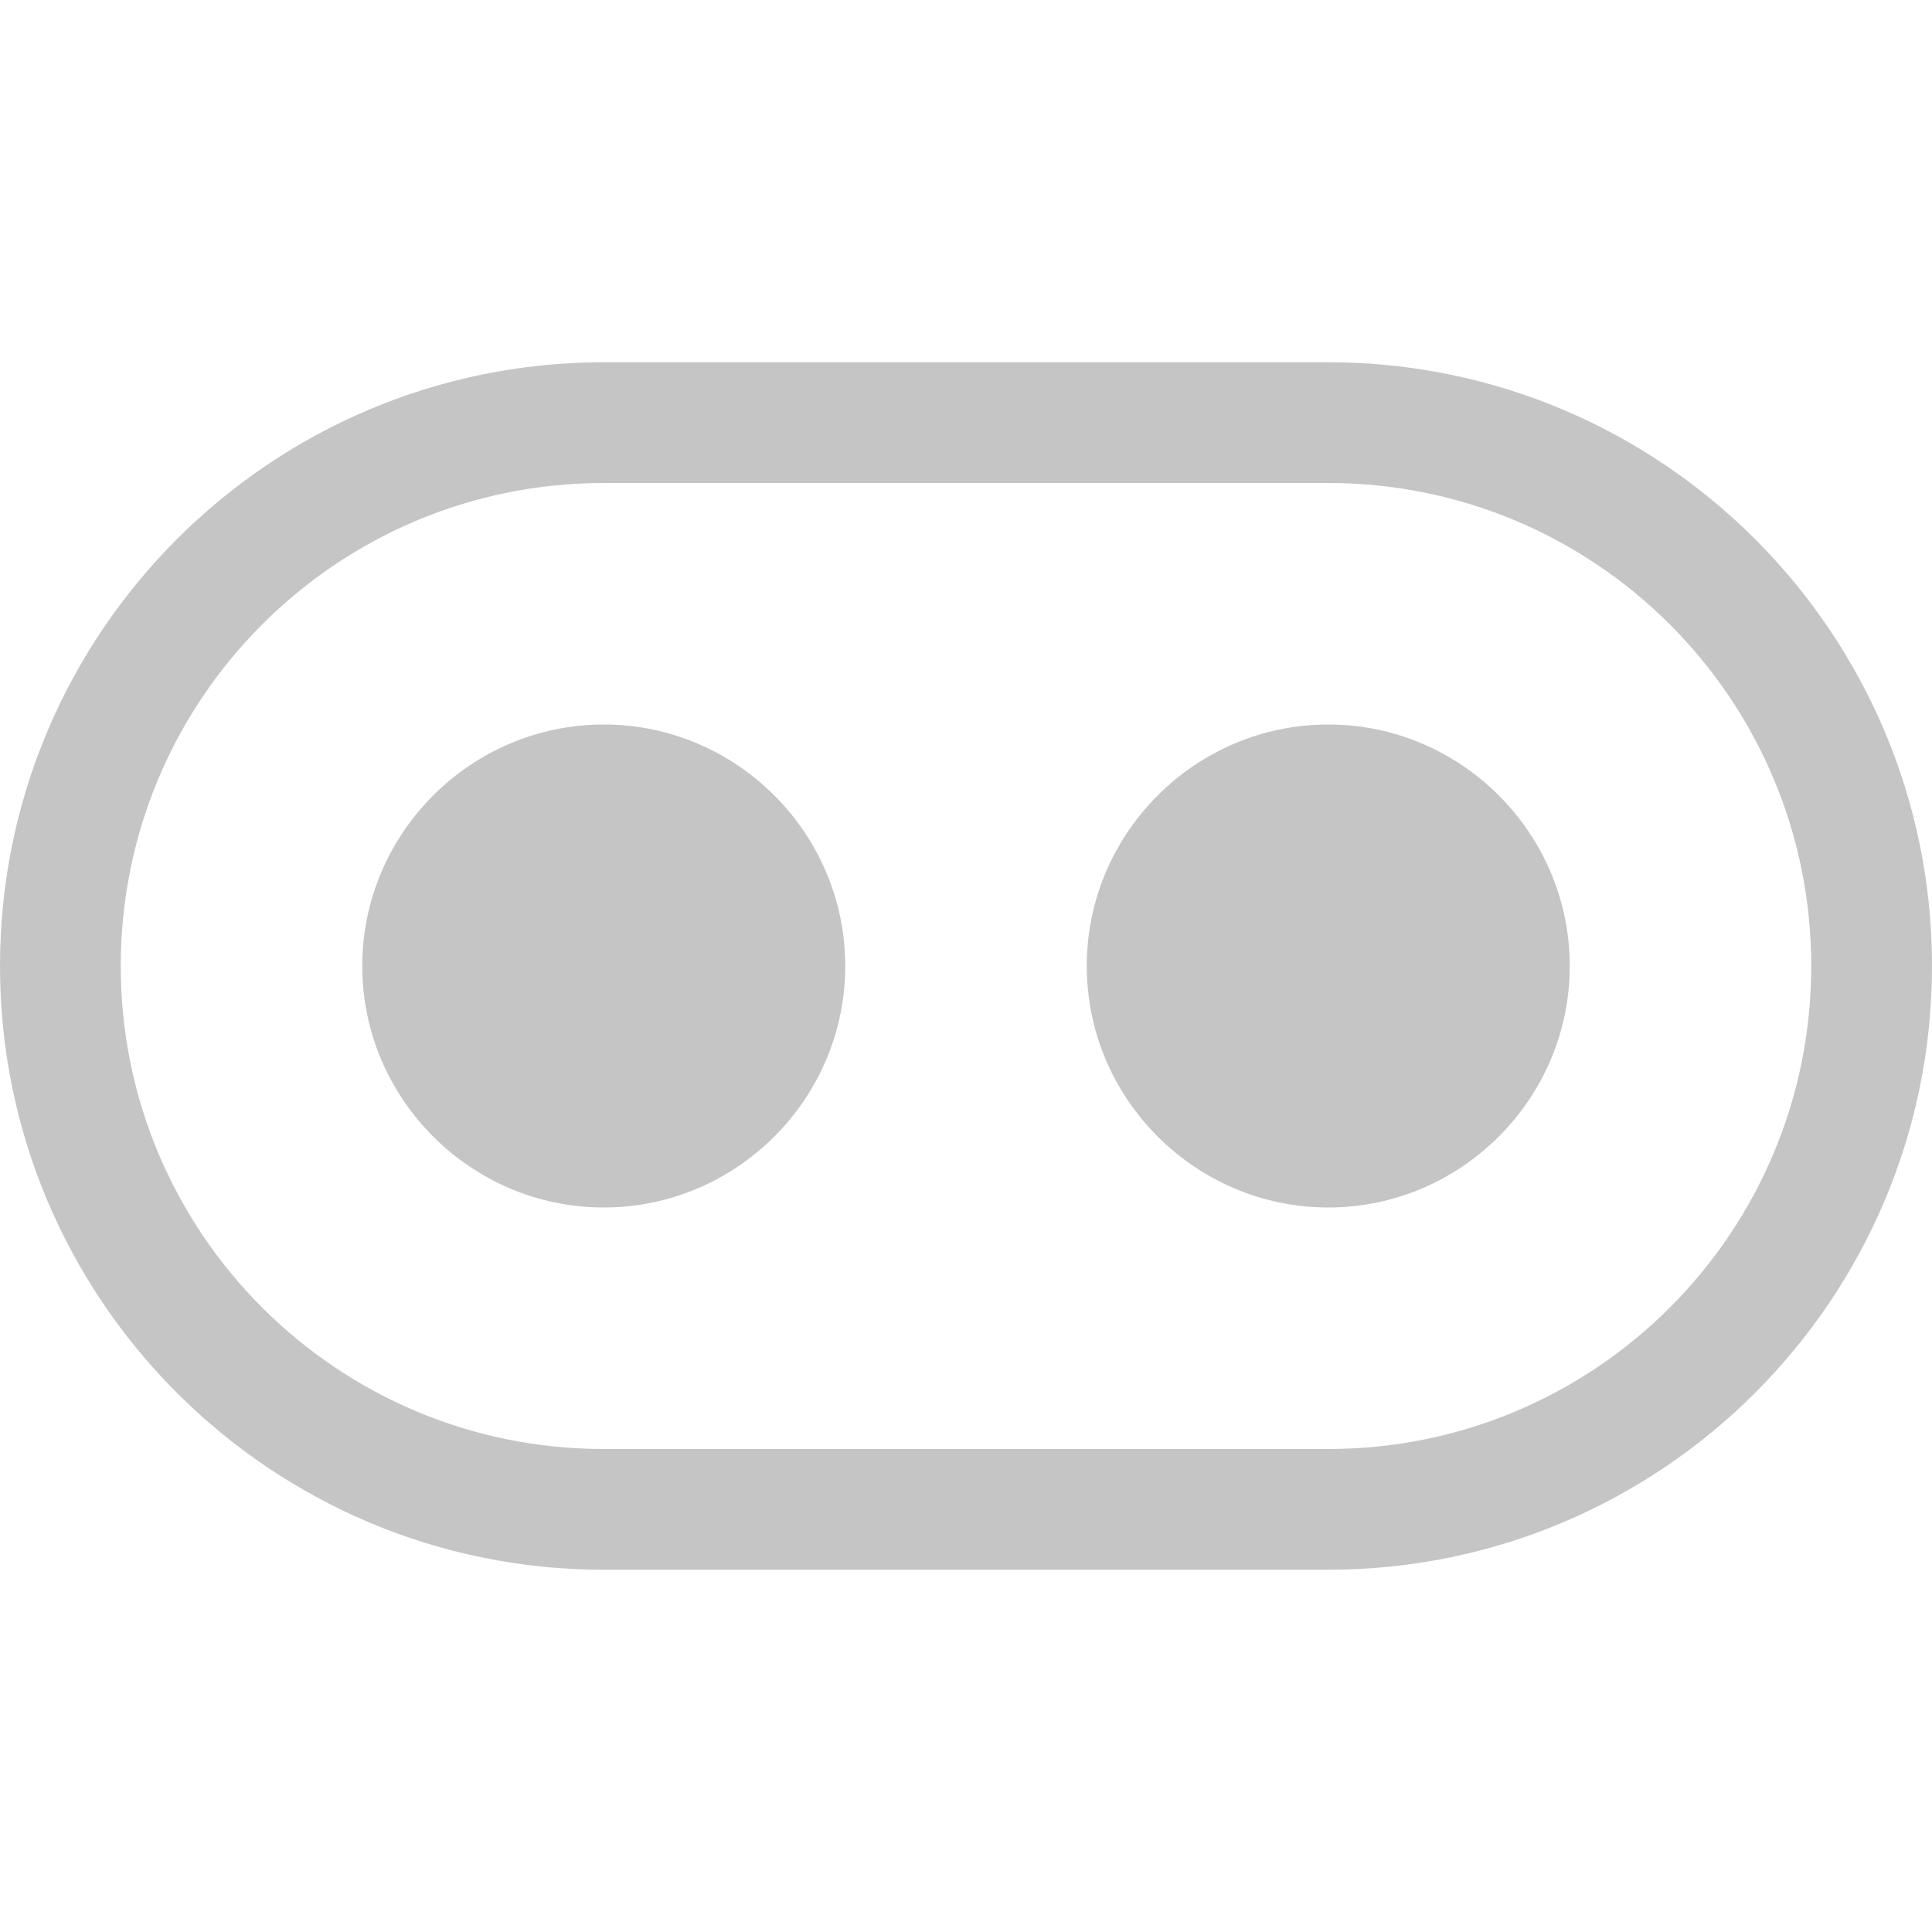
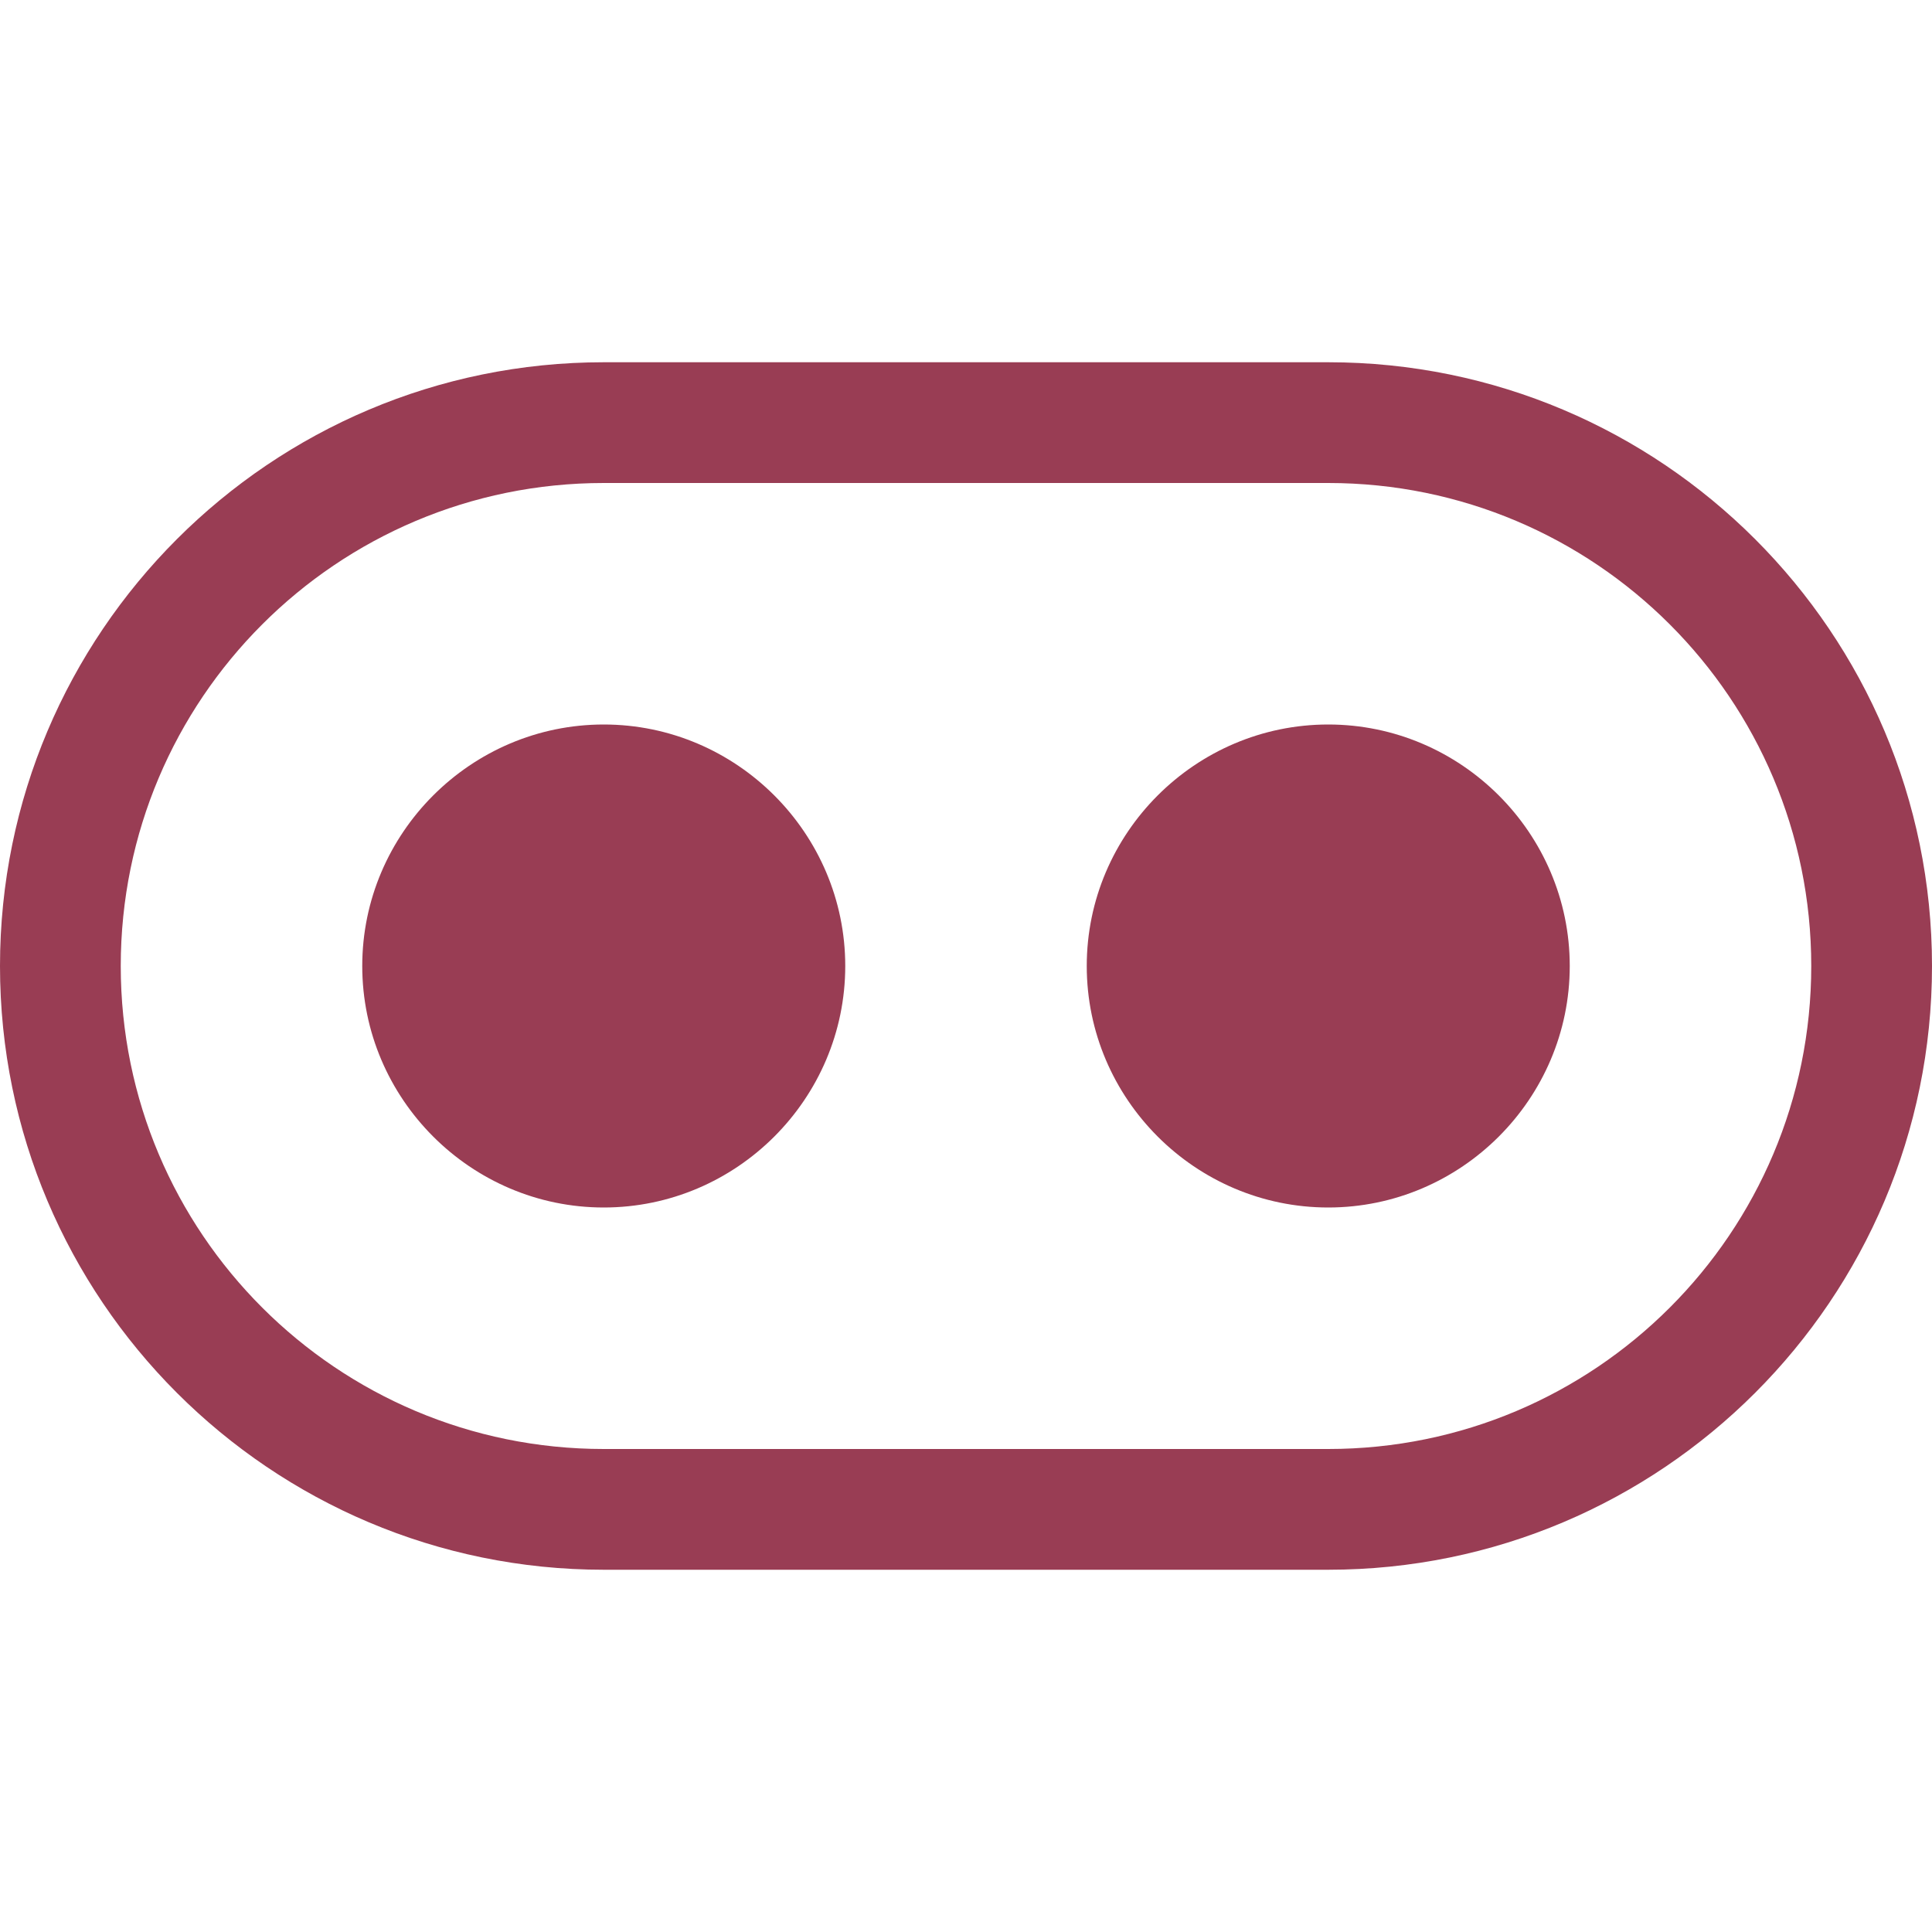
<svg xmlns="http://www.w3.org/2000/svg" version="1.1" id="Layer_1" x="0px" y="0px" viewBox="0 0 16 16" enable-background="new 0 0 16 16" xml:space="preserve">
  <g id="group_objects_2_">
    <g>
-       <path fill-rule="evenodd" fill="#c5c5c5" clip-rule="evenodd" d="M5,6C3.9,6,3,6.9,3,8c0,1.1,0.9,2,2,2s2-0.9,2-2C7,6.9,6.1,6,5,6z M11,3H5    C2.24,3,0,5.24,0,8s2.24,5,5,5h6c2.76,0,5-2.24,5-5S13.76,3,11,3z M11,12H5c-2.21,0-4-1.79-4-4c0-2.21,1.79-4,4-4h6    c2.21,0,4,1.79,4,4C15,10.21,13.21,12,11,12z M11,6C9.9,6,9,6.9,9,8c0,1.1,0.9,2,2,2s2-0.9,2-2C13,6.9,12.1,6,11,6z" />
+       <path fill-rule="evenodd" fill="#993d54" clip-rule="evenodd" d="M5,6C3.9,6,3,6.9,3,8c0,1.1,0.9,2,2,2s2-0.9,2-2C7,6.9,6.1,6,5,6z M11,3H5    C2.24,3,0,5.24,0,8s2.24,5,5,5h6c2.76,0,5-2.24,5-5S13.76,3,11,3z M11,12H5c-2.21,0-4-1.79-4-4c0-2.21,1.79-4,4-4h6    c2.21,0,4,1.79,4,4C15,10.21,13.21,12,11,12z M11,6C9.9,6,9,6.9,9,8c0,1.1,0.9,2,2,2s2-0.9,2-2C13,6.9,12.1,6,11,6z" />
    </g>
  </g>
</svg>
